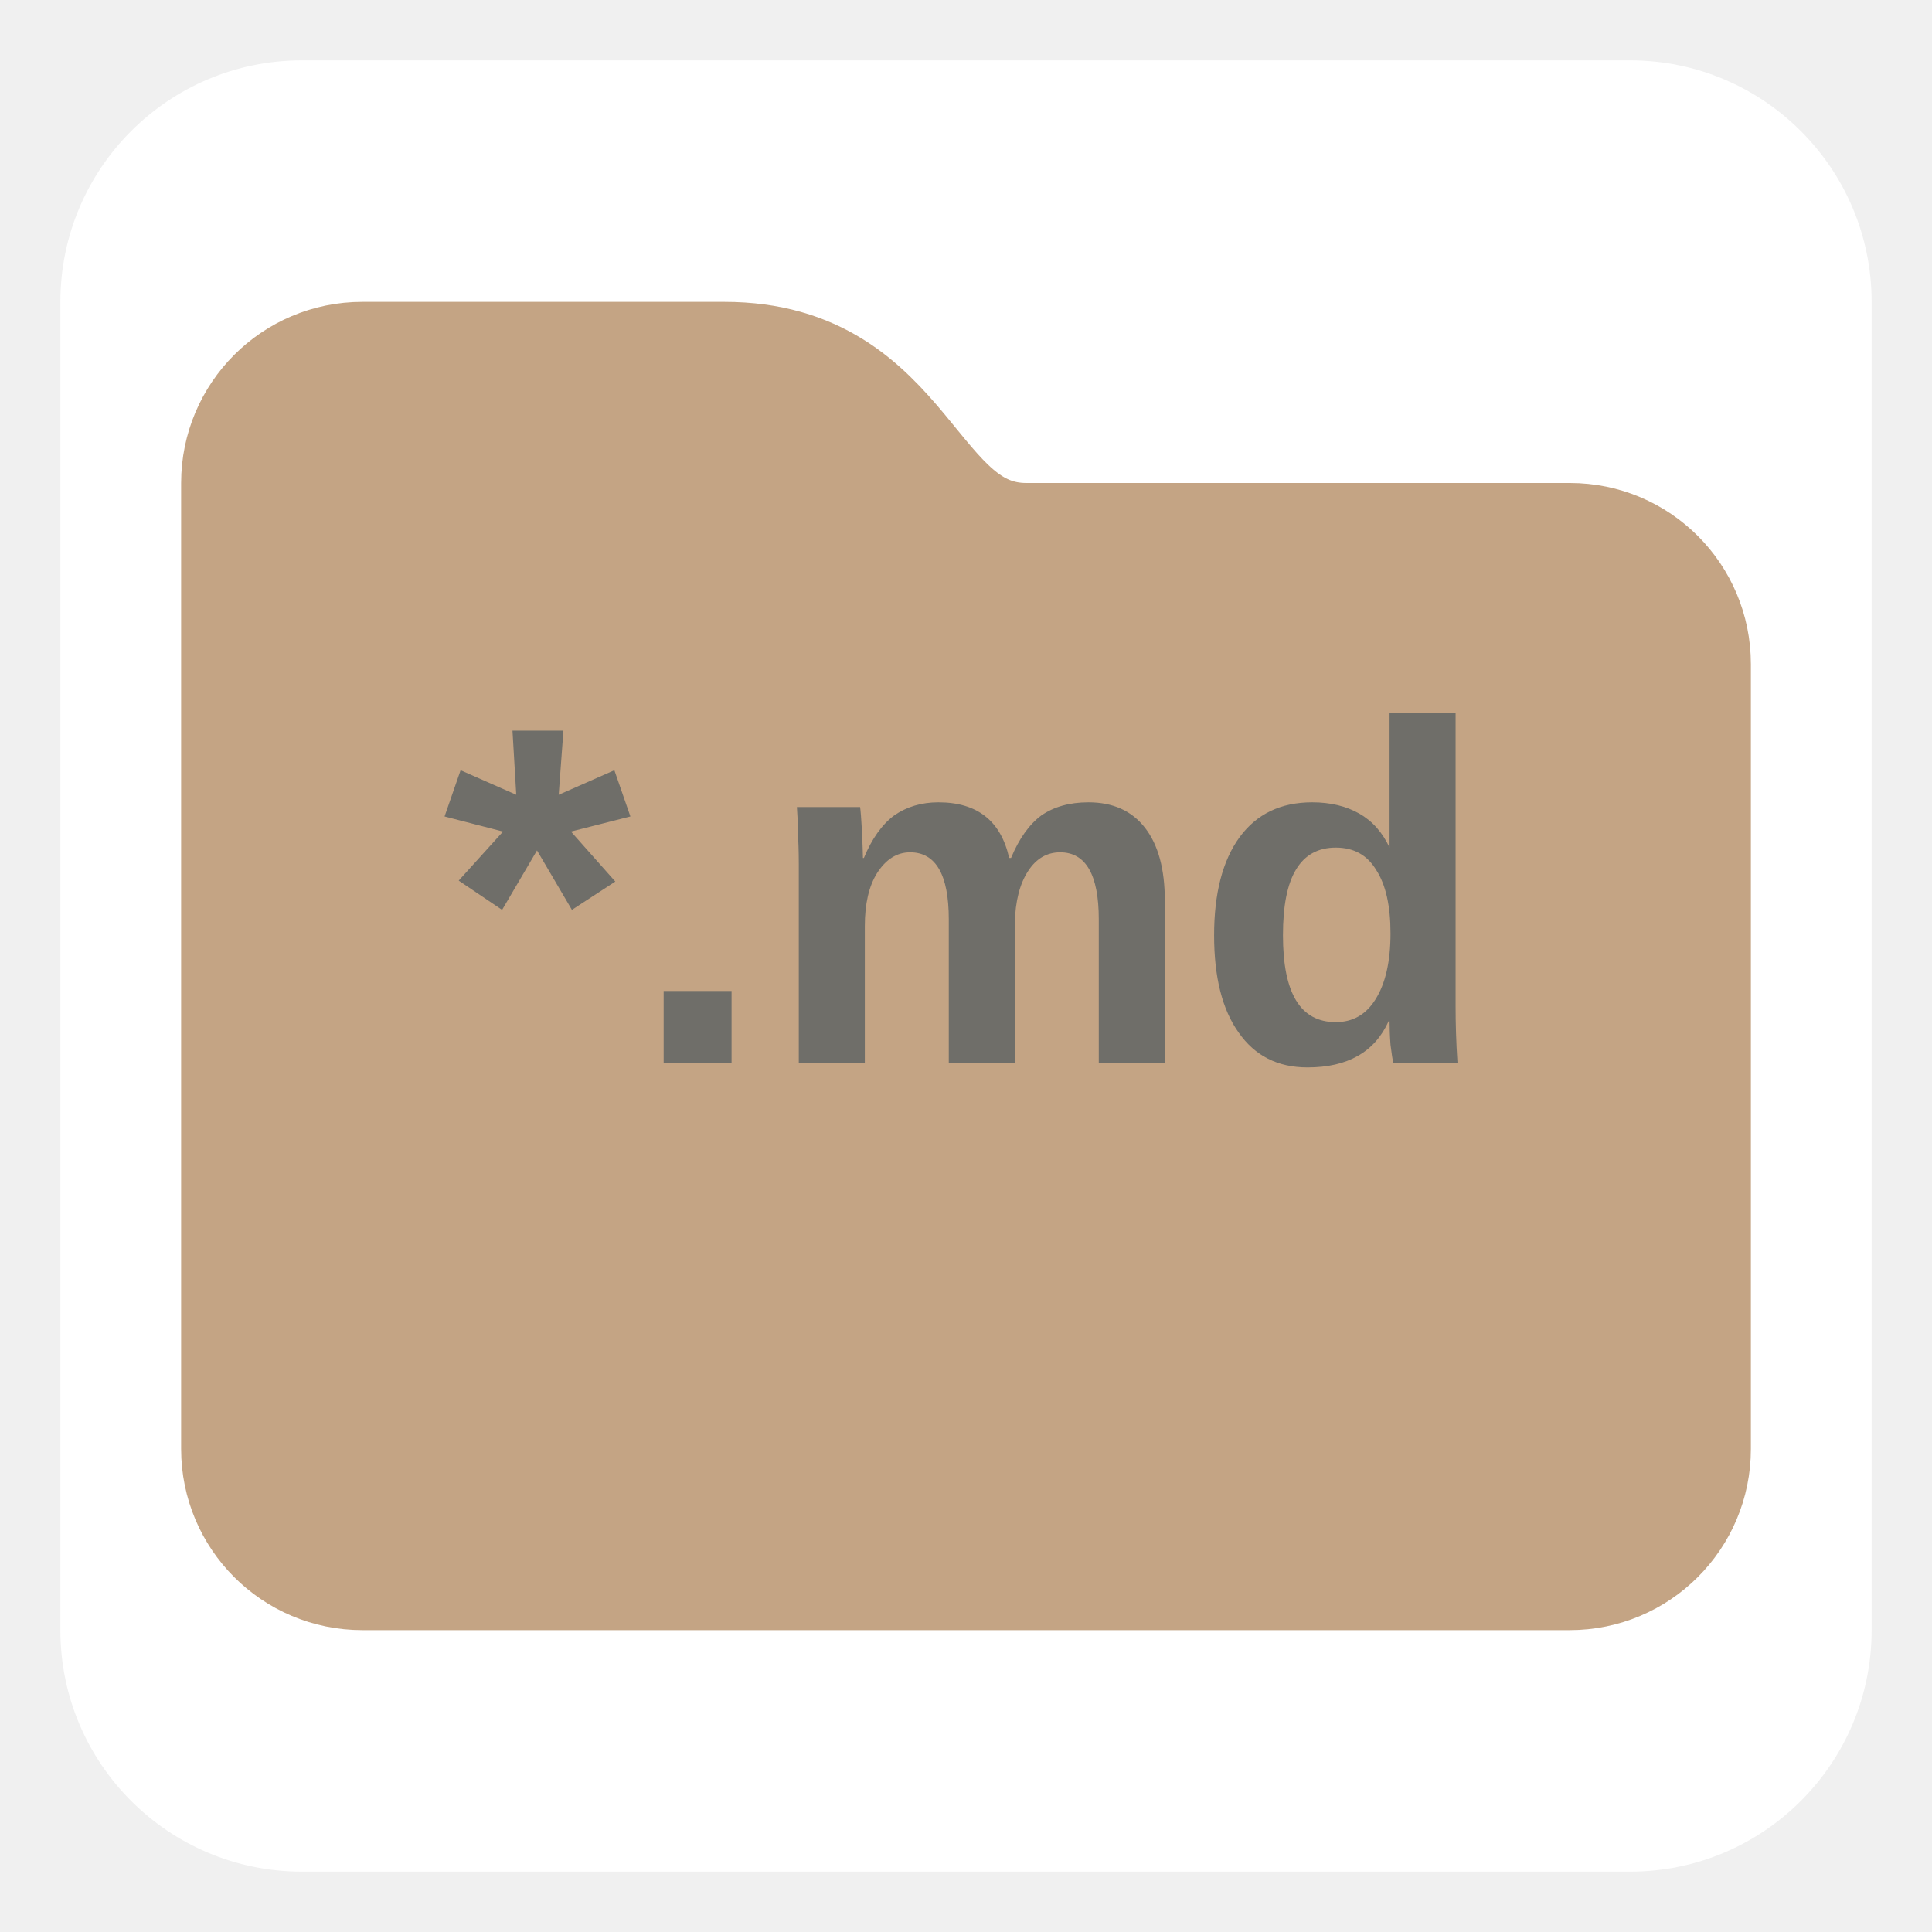
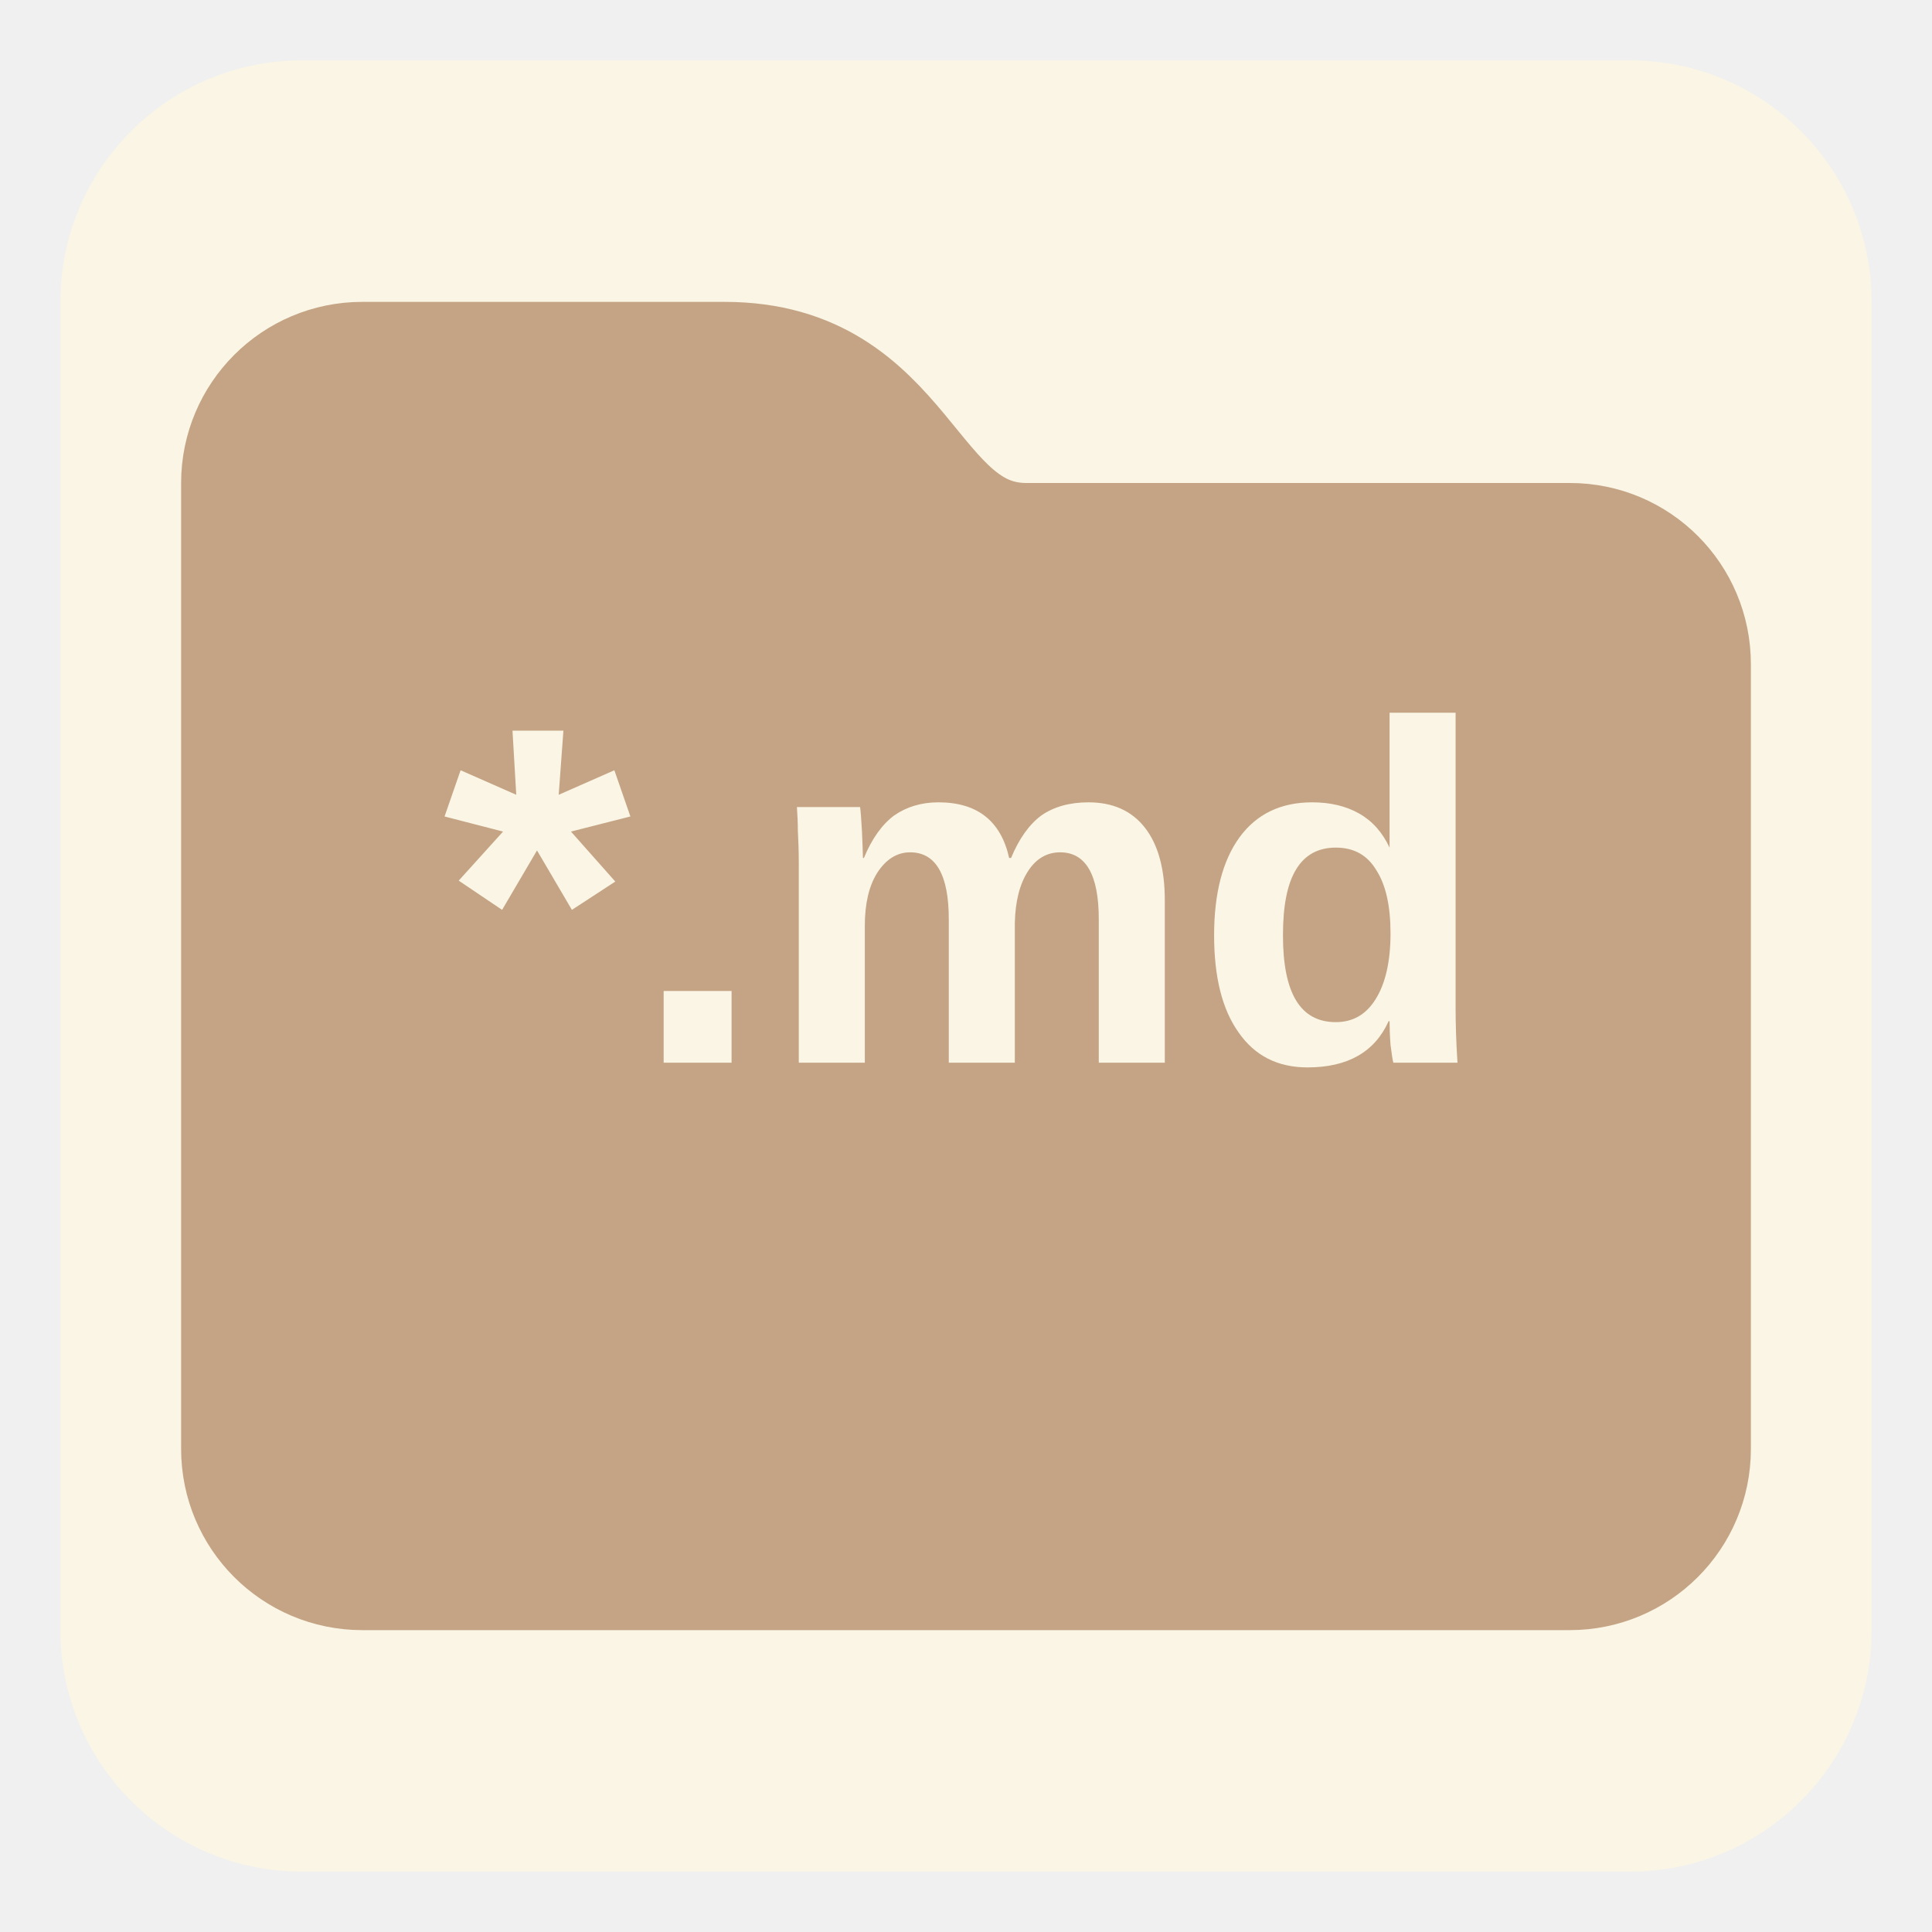
<svg xmlns="http://www.w3.org/2000/svg" width="512px" height="512px" viewBox="0 0 32 32" fill="#C4A484">
-   <rect x="1" y="1" width="30" height="30" rx="4" ry="4" fill="#ffffff" />
+   <rect x="1" y="1" width="30" height="30" rx="4" ry="4" fill="#FAF5E4" />
  <path stroke="#C4A484" stroke-linecap="round" stroke-width="2" d="M28 11v13a2 2 0 01-2 2H6a2 2 0 01-2-2V8a2 2 0 012-2h6c3 0 3 3 5 3h9.003C27.108 9 28 9.895 28 11z" />
-   <text x="50%" y="55%" font-size="8" font-family="Arial, sans-serif" font-weight="bold" fill="#6F6E69" text-anchor="middle" alignment-baseline="middle">*.md</text>
+   <text x="50%" y="55%" font-size="8" font-family="Arial, sans-serif" font-weight="bold" fill="#FAF5E4" text-anchor="middle" alignment-baseline="middle">*.md</text>
</svg>
